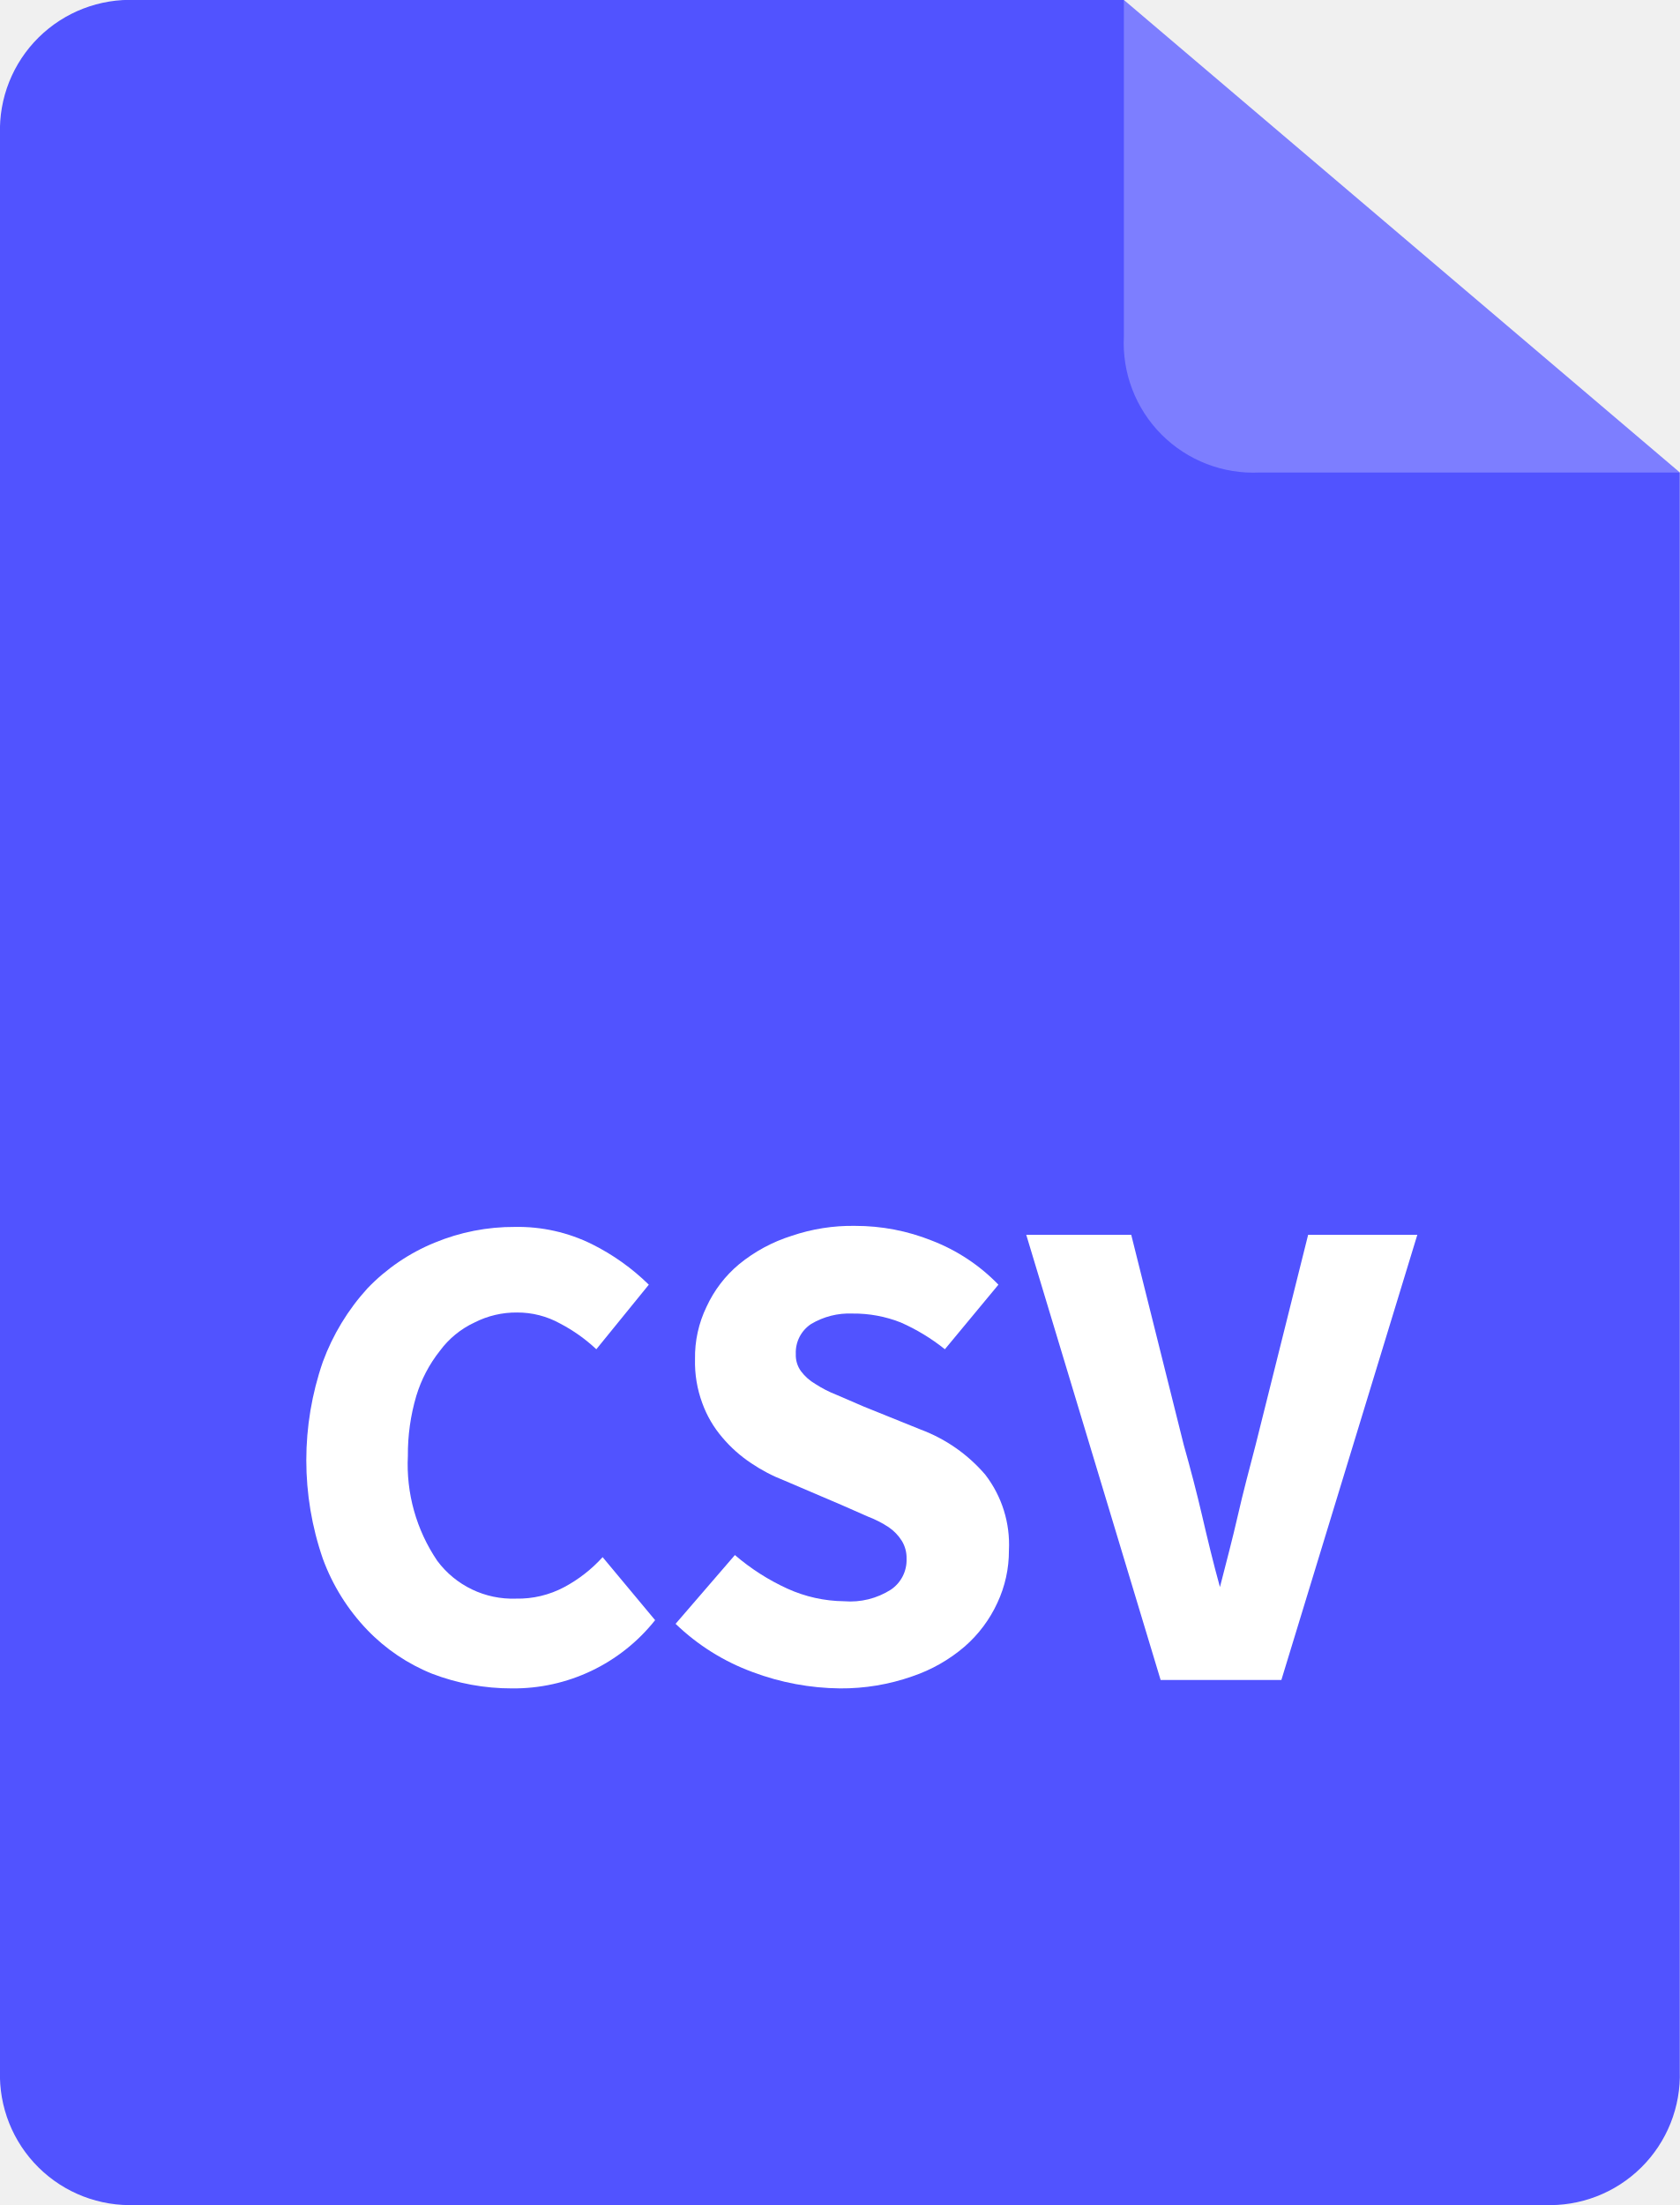
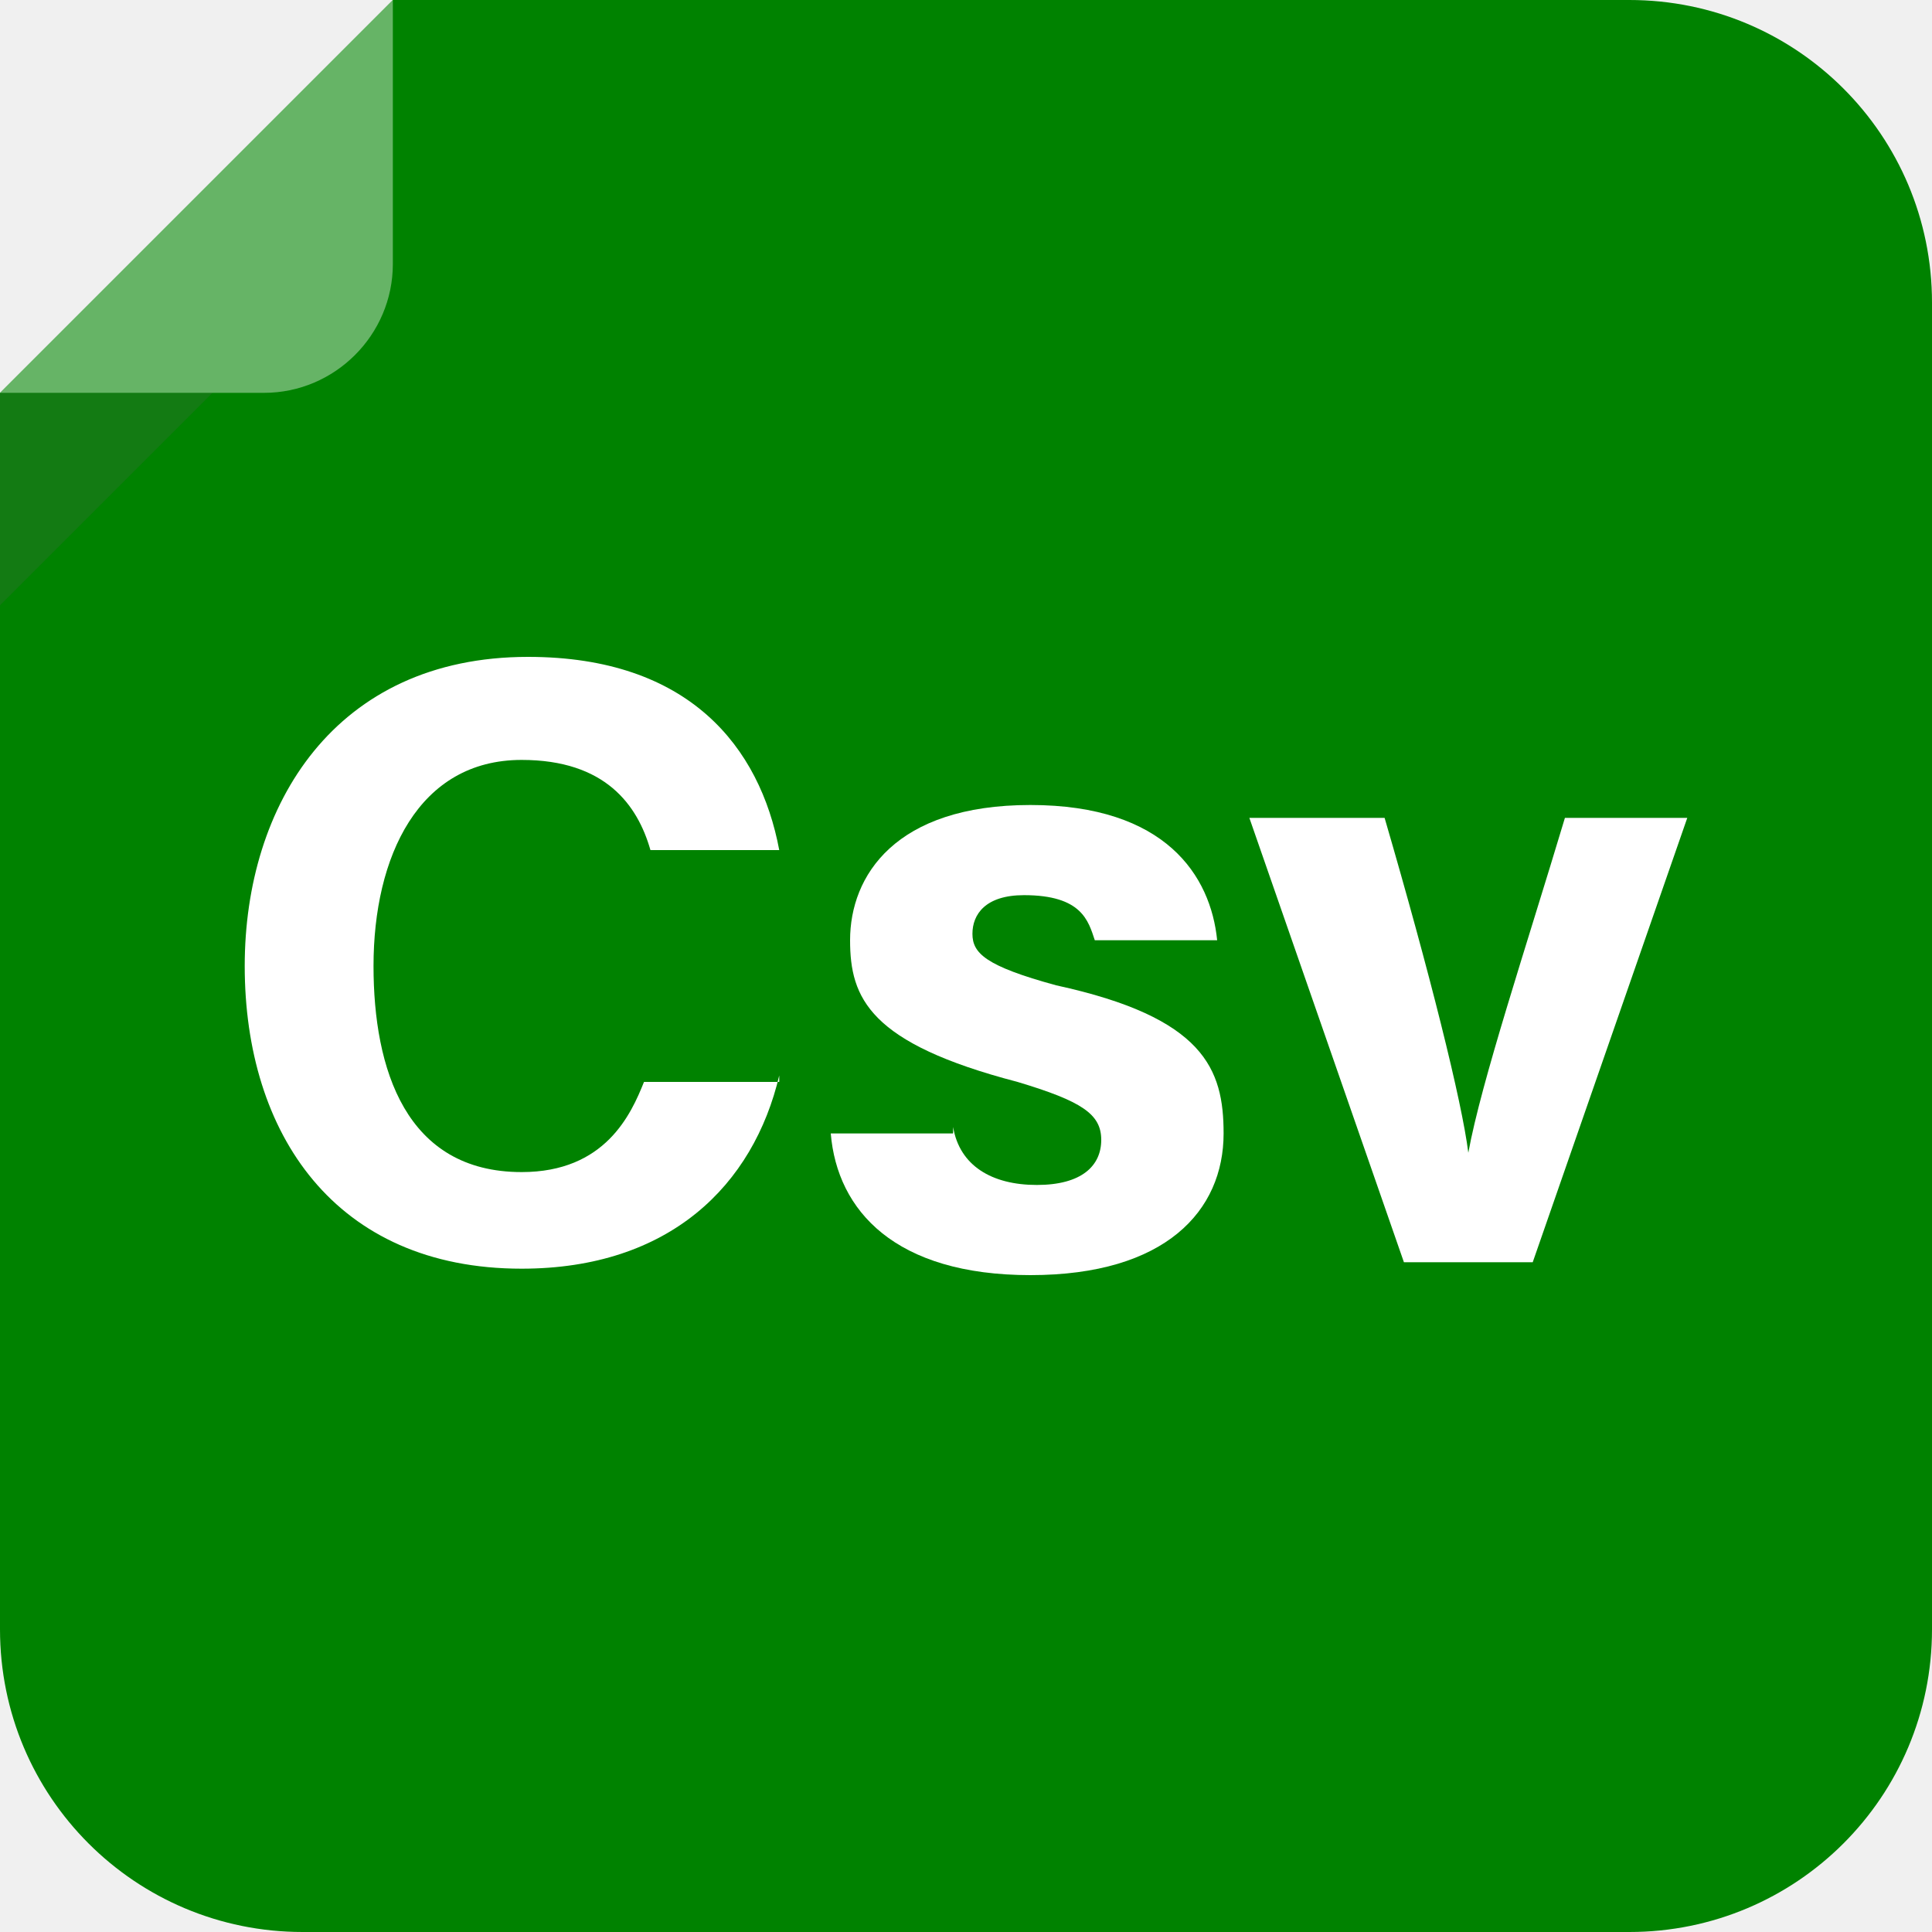
- <svg xmlns="http://www.w3.org/2000/svg" viewBox="0 0 32 42">
-   <defs>
-     <style>.cls-1{fill:#5153ff;}.cls-2{opacity:0.25;}.cls-3{fill:#fff;}</style>
-   </defs>
-   <g id="Layer_2" data-name="Layer 2">
-     <g id="Layer_1-2" data-name="Layer 1">
-       <g id="doc">
-         <g id="Path_2708" data-name="Path 2708">
-           <path class="cls-1" d="M0,2.56A2.48,2.48,0,0,1,2.59,0H21.41L32,9V39.44A2.48,2.48,0,0,1,29.41,42H2.59A2.48,2.48,0,0,1,0,39.44H0Z" />
-         </g>
-         <g id="Path_2709" data-name="Path 2709" class="cls-2">
-           <path class="cls-3" d="M21.41,0V6.4A2.47,2.47,0,0,0,24,9h8" />
-         </g>
-       </g>
-       <path class="cls-3" d="M9.75,32.16a4.23,4.23,0,0,1-1.52-.28A3.55,3.55,0,0,1,7,31.05a3.89,3.89,0,0,1-.85-1.36,5.74,5.74,0,0,1,0-3.75A4.27,4.27,0,0,1,7,24.54a3.73,3.73,0,0,1,1.28-.87,3.94,3.94,0,0,1,1.53-.3,3.18,3.18,0,0,1,1.47.33,4.26,4.26,0,0,1,1.08.77l-1,1.23a3.12,3.12,0,0,0-.69-.49A1.67,1.67,0,0,0,9.85,25a1.75,1.75,0,0,0-.81.19,1.72,1.72,0,0,0-.66.54,2.59,2.59,0,0,0-.45.86,3.92,3.92,0,0,0-.16,1.14,3.27,3.27,0,0,0,.56,2,1.79,1.79,0,0,0,1.5.72,1.87,1.87,0,0,0,.92-.22,2.71,2.71,0,0,0,.73-.57l1,1.2A3.44,3.44,0,0,1,9.75,32.16Z" />
-       <path class="cls-3" d="M16,32.16a4.87,4.87,0,0,1-1.66-.31,4.19,4.19,0,0,1-1.47-.92L14,29.62a4.22,4.22,0,0,0,1,.64,2.68,2.68,0,0,0,1.08.24,1.44,1.44,0,0,0,.89-.22.68.68,0,0,0,.3-.59.62.62,0,0,0-.09-.34.88.88,0,0,0-.25-.26,2,2,0,0,0-.39-.2l-.5-.22-1.1-.47a3.16,3.16,0,0,1-.63-.33,2.58,2.58,0,0,1-.55-.49,2.1,2.1,0,0,1-.38-.65,2.25,2.25,0,0,1-.14-.84,2.2,2.2,0,0,1,.22-1,2.31,2.31,0,0,1,.62-.81,3,3,0,0,1,1-.54,3.57,3.57,0,0,1,1.21-.19,3.91,3.91,0,0,1,1.46.28,3.53,3.53,0,0,1,1.27.84L18,25.7a3.78,3.78,0,0,0-.84-.51,2.43,2.43,0,0,0-.92-.17,1.42,1.42,0,0,0-.79.2.65.65,0,0,0-.29.57.52.52,0,0,0,.1.33.91.91,0,0,0,.27.24,2.25,2.25,0,0,0,.41.21l.51.22,1.09.44a3,3,0,0,1,1.23.86,2.18,2.18,0,0,1,.45,1.44,2.33,2.33,0,0,1-.22,1,2.48,2.48,0,0,1-.62.83,3,3,0,0,1-1,.57A4.06,4.06,0,0,1,16,32.16Z" />
-       <path class="cls-3" d="M22.11,32l-2.56-8.48h2l1,4c.13.46.25.92.35,1.35s.21.89.34,1.36h0c.12-.47.24-.92.34-1.36s.22-.89.34-1.35l1-4H27L24.41,32Z" />
+ <svg xmlns="http://www.w3.org/2000/svg" version="1.1" id="Layer_1" x="0px" y="0px" viewBox="0 0 30 30" style="enable-background:new 0 0 30 30;" xml:space="preserve">
+   <style type="text/css">
+ 	.st0{fill:#2E0302;}
+ 	.st1{opacity:0.2;enable-background:new    ;}
+ 	.st2{fill:#5D5D5D;}
+ 	.st3{opacity:0.4;}
+ 	.st4{fill:#FFFFFF;}
+ 	.st5{fill:#F0A038;}
+ 	.st6{fill:#008200;}
+ 	.st7{fill:#13569D;}
+ 	.st8{fill:#E28D30;}
+ 	.st9{fill:#EC3F14;}
+ 	.st10{fill:#AFAFAF;}
+ 	.st11{fill:#008A97;}
+ 	.st12{fill:#00B96C;}
+ 	.st13{fill:#572BAE;}
+ 	.st14{fill:#E24C3F;}
+ 	.st15{fill:#E23508;}
+ 	.st16{fill:#071D34;}
+ 	.st17{fill:#56A4F5;}
+ 	.st18{fill:#7F0071;}
+ 	.st19{fill:#3549B3;}
+ 	.st20{fill:#5B9C8F;}
+ 	.st21{fill:#0E439C;}
+ 	.st22{fill:#FF6D5D;}
+ 	.st23{fill:#FB3A2F;}
+ 	.st24{fill:#007E3A;}
+ 	.st25{fill:#FF7300;}
+ 	.st26{fill:#400735;}
+ 	.st27{fill:#ED6BEF;}
+ 	.st28{fill:#0086D3;}
+ </style>
+   <g>
+     <g>
+       <path class="st6" d="M30,25.3c0,2.6-2.1,4.7-4.7,4.7H4.7C2.1,30,0,27.9,0,25.3V6.1L6.1,0h19.2C27.9,0,30,2.1,30,4.7V25.3z" />
+     </g>
+     <g class="st1">
+       <polygon class="st2" points="0,9.4 0,6.1 3.3,6.1   " />
+     </g>
+     <g class="st3">
+       <path class="st4" d="M0,6.1h4.1c1.1,0,2-0.9,2-2V0L0,6.1z" />
    </g>
  </g>
+   <g>
+     <path class="st4" d="M12.1,16.7c-0.4,1.7-1.7,3-4,3c-2.9,0-4.3-2.1-4.3-4.7c0-2.5,1.4-4.8,4.4-4.8c2.5,0,3.6,1.4,3.9,3h-2   c-0.2-0.7-0.7-1.4-2-1.4c-1.6,0-2.3,1.5-2.3,3.2c0,1.6,0.5,3.2,2.3,3.2c1.3,0,1.7-0.9,1.9-1.4H12.1z" />
+     <path class="st4" d="M14.8,17.5c0.1,0.6,0.6,0.9,1.3,0.9c0.7,0,1-0.3,1-0.7c0-0.4-0.3-0.6-1.3-0.9c-2.3-0.6-2.6-1.3-2.6-2.2   c0-1,0.7-2.1,2.8-2.1c2.1,0,2.8,1.1,2.9,2.1H17c-0.1-0.3-0.2-0.7-1.1-0.7c-0.6,0-0.8,0.3-0.8,0.6c0,0.3,0.2,0.5,1.3,0.8   c2.3,0.5,2.6,1.3,2.6,2.3c0,1.2-0.9,2.2-3,2.2c-2.1,0-3-1-3.1-2.2H14.8z" />
+     <path class="st4" d="M21.5,12.7c0.7,2.4,1.2,4.4,1.3,5.2h0c0.2-1.1,0.9-3.2,1.5-5.2h1.9l-2.4,6.9h-2l-2.4-6.9H21.5z" />
+   </g>
</svg>
